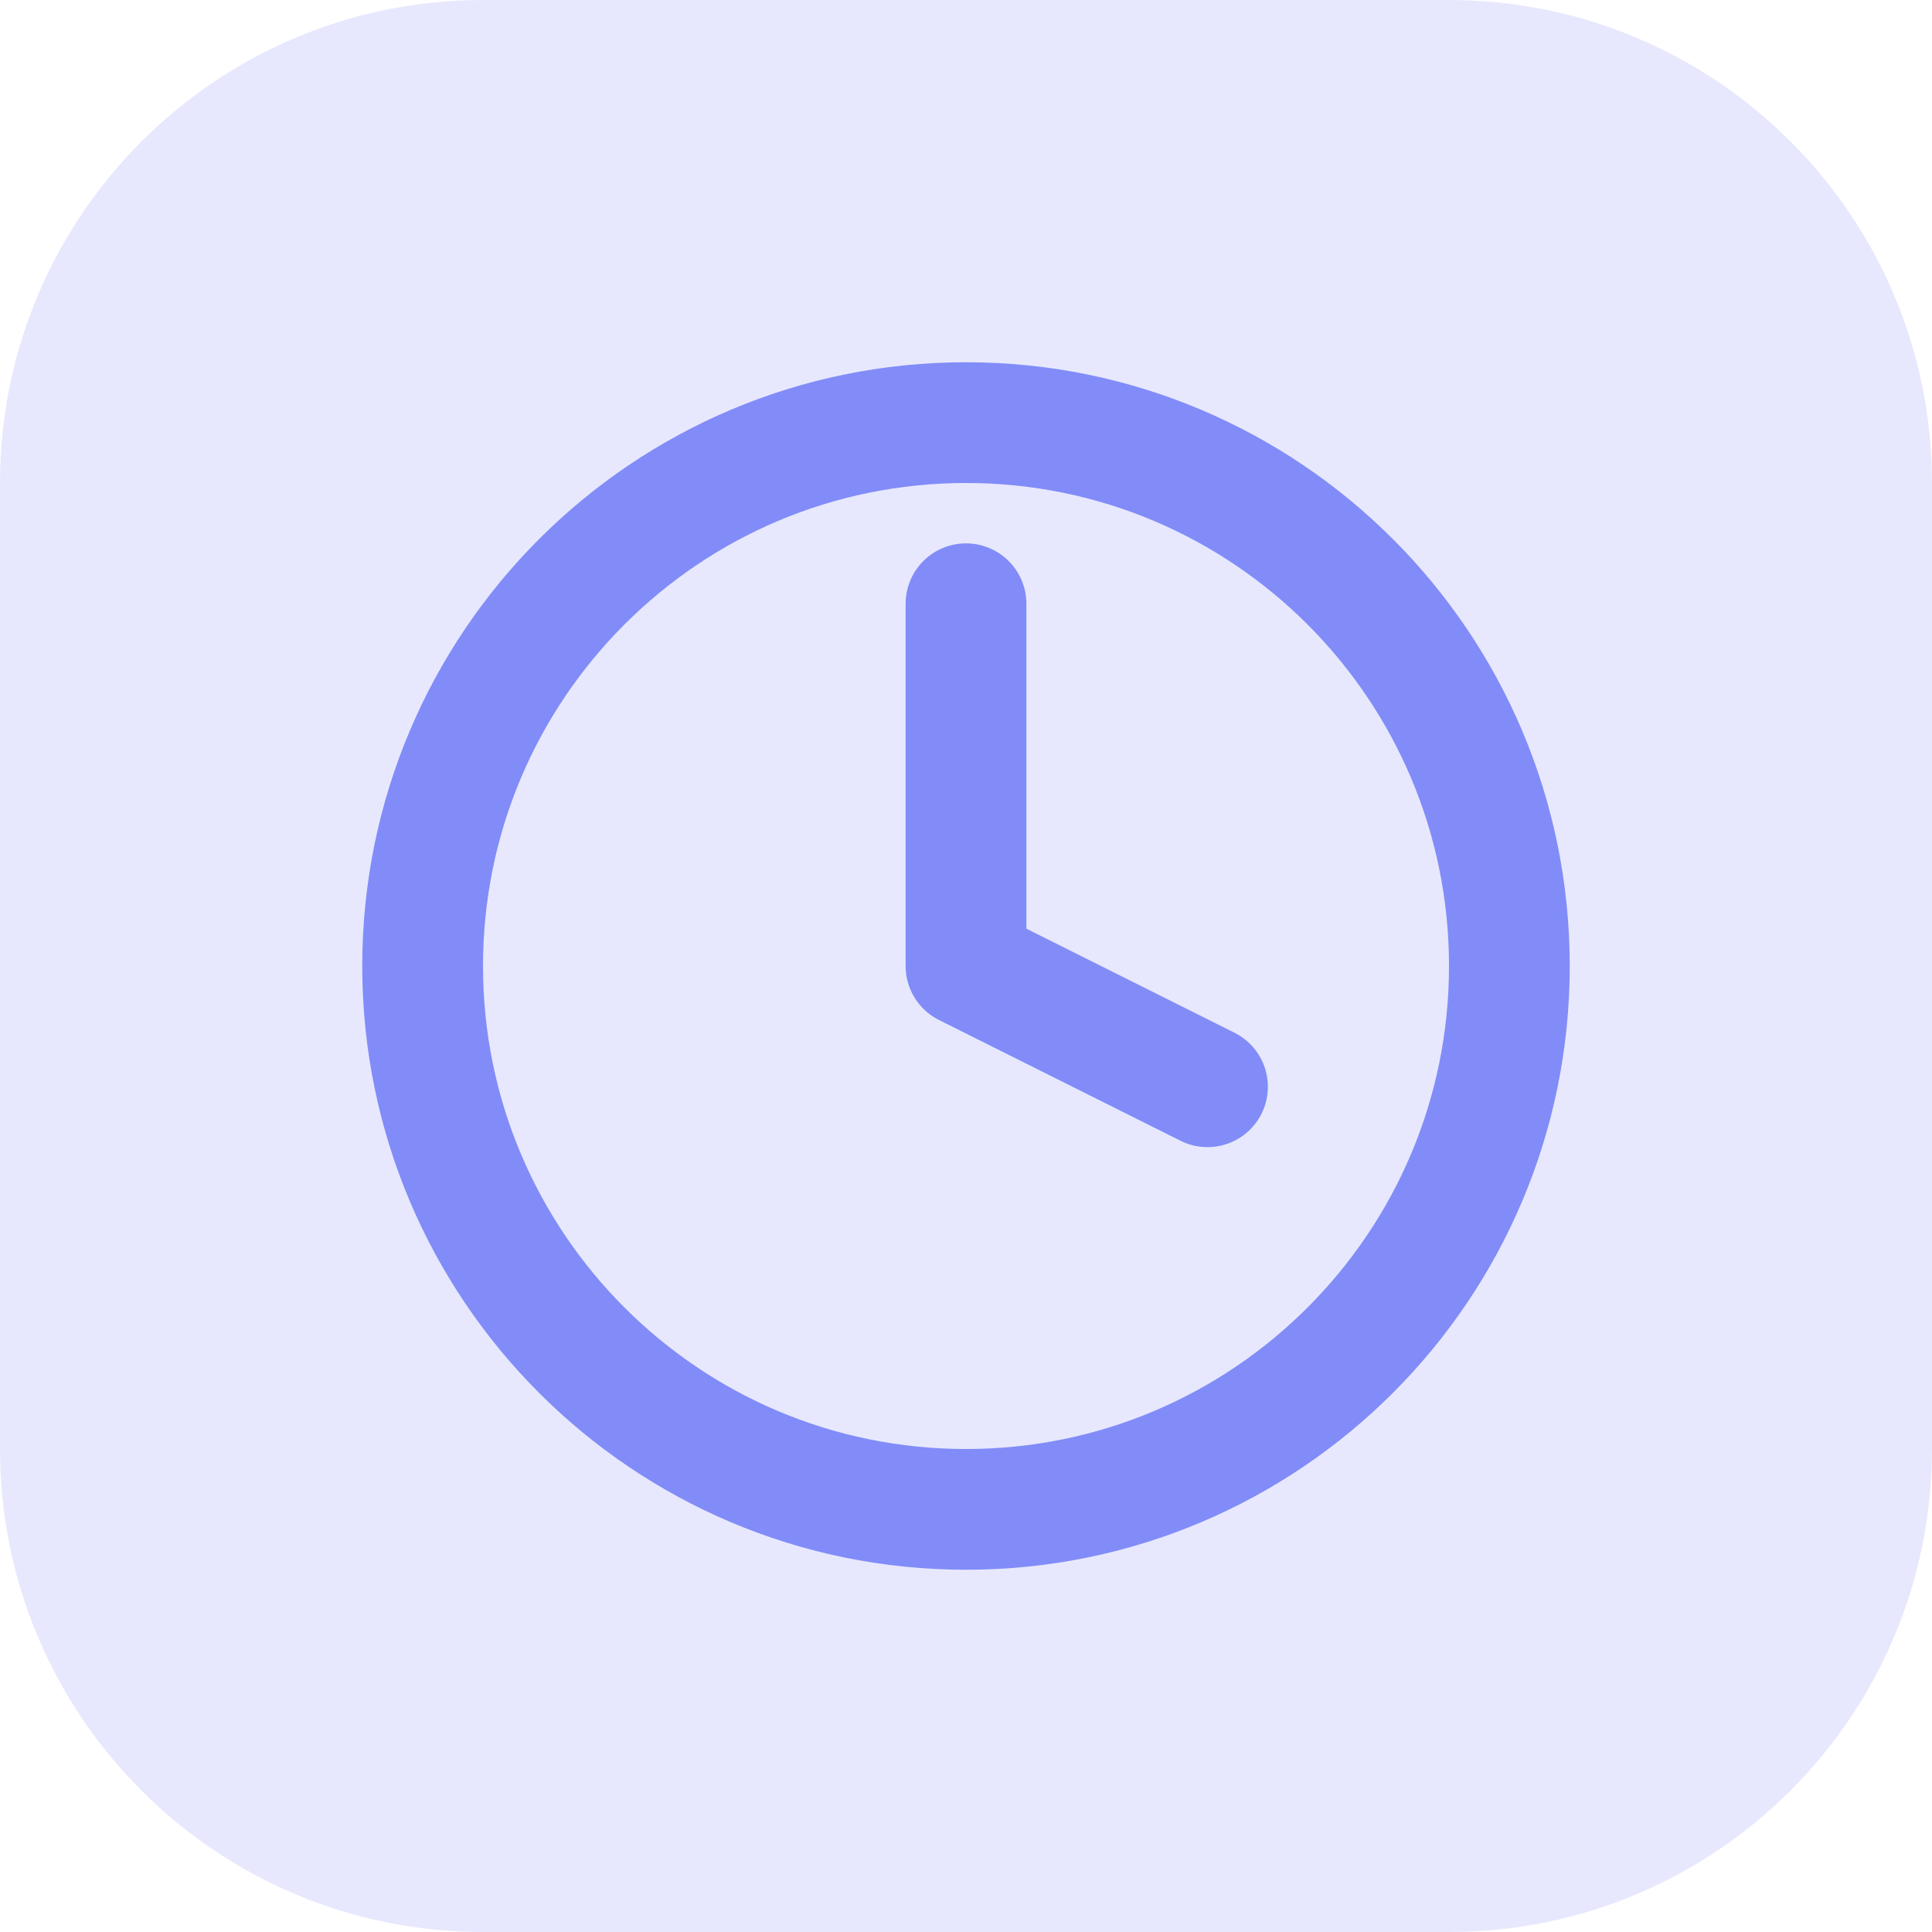
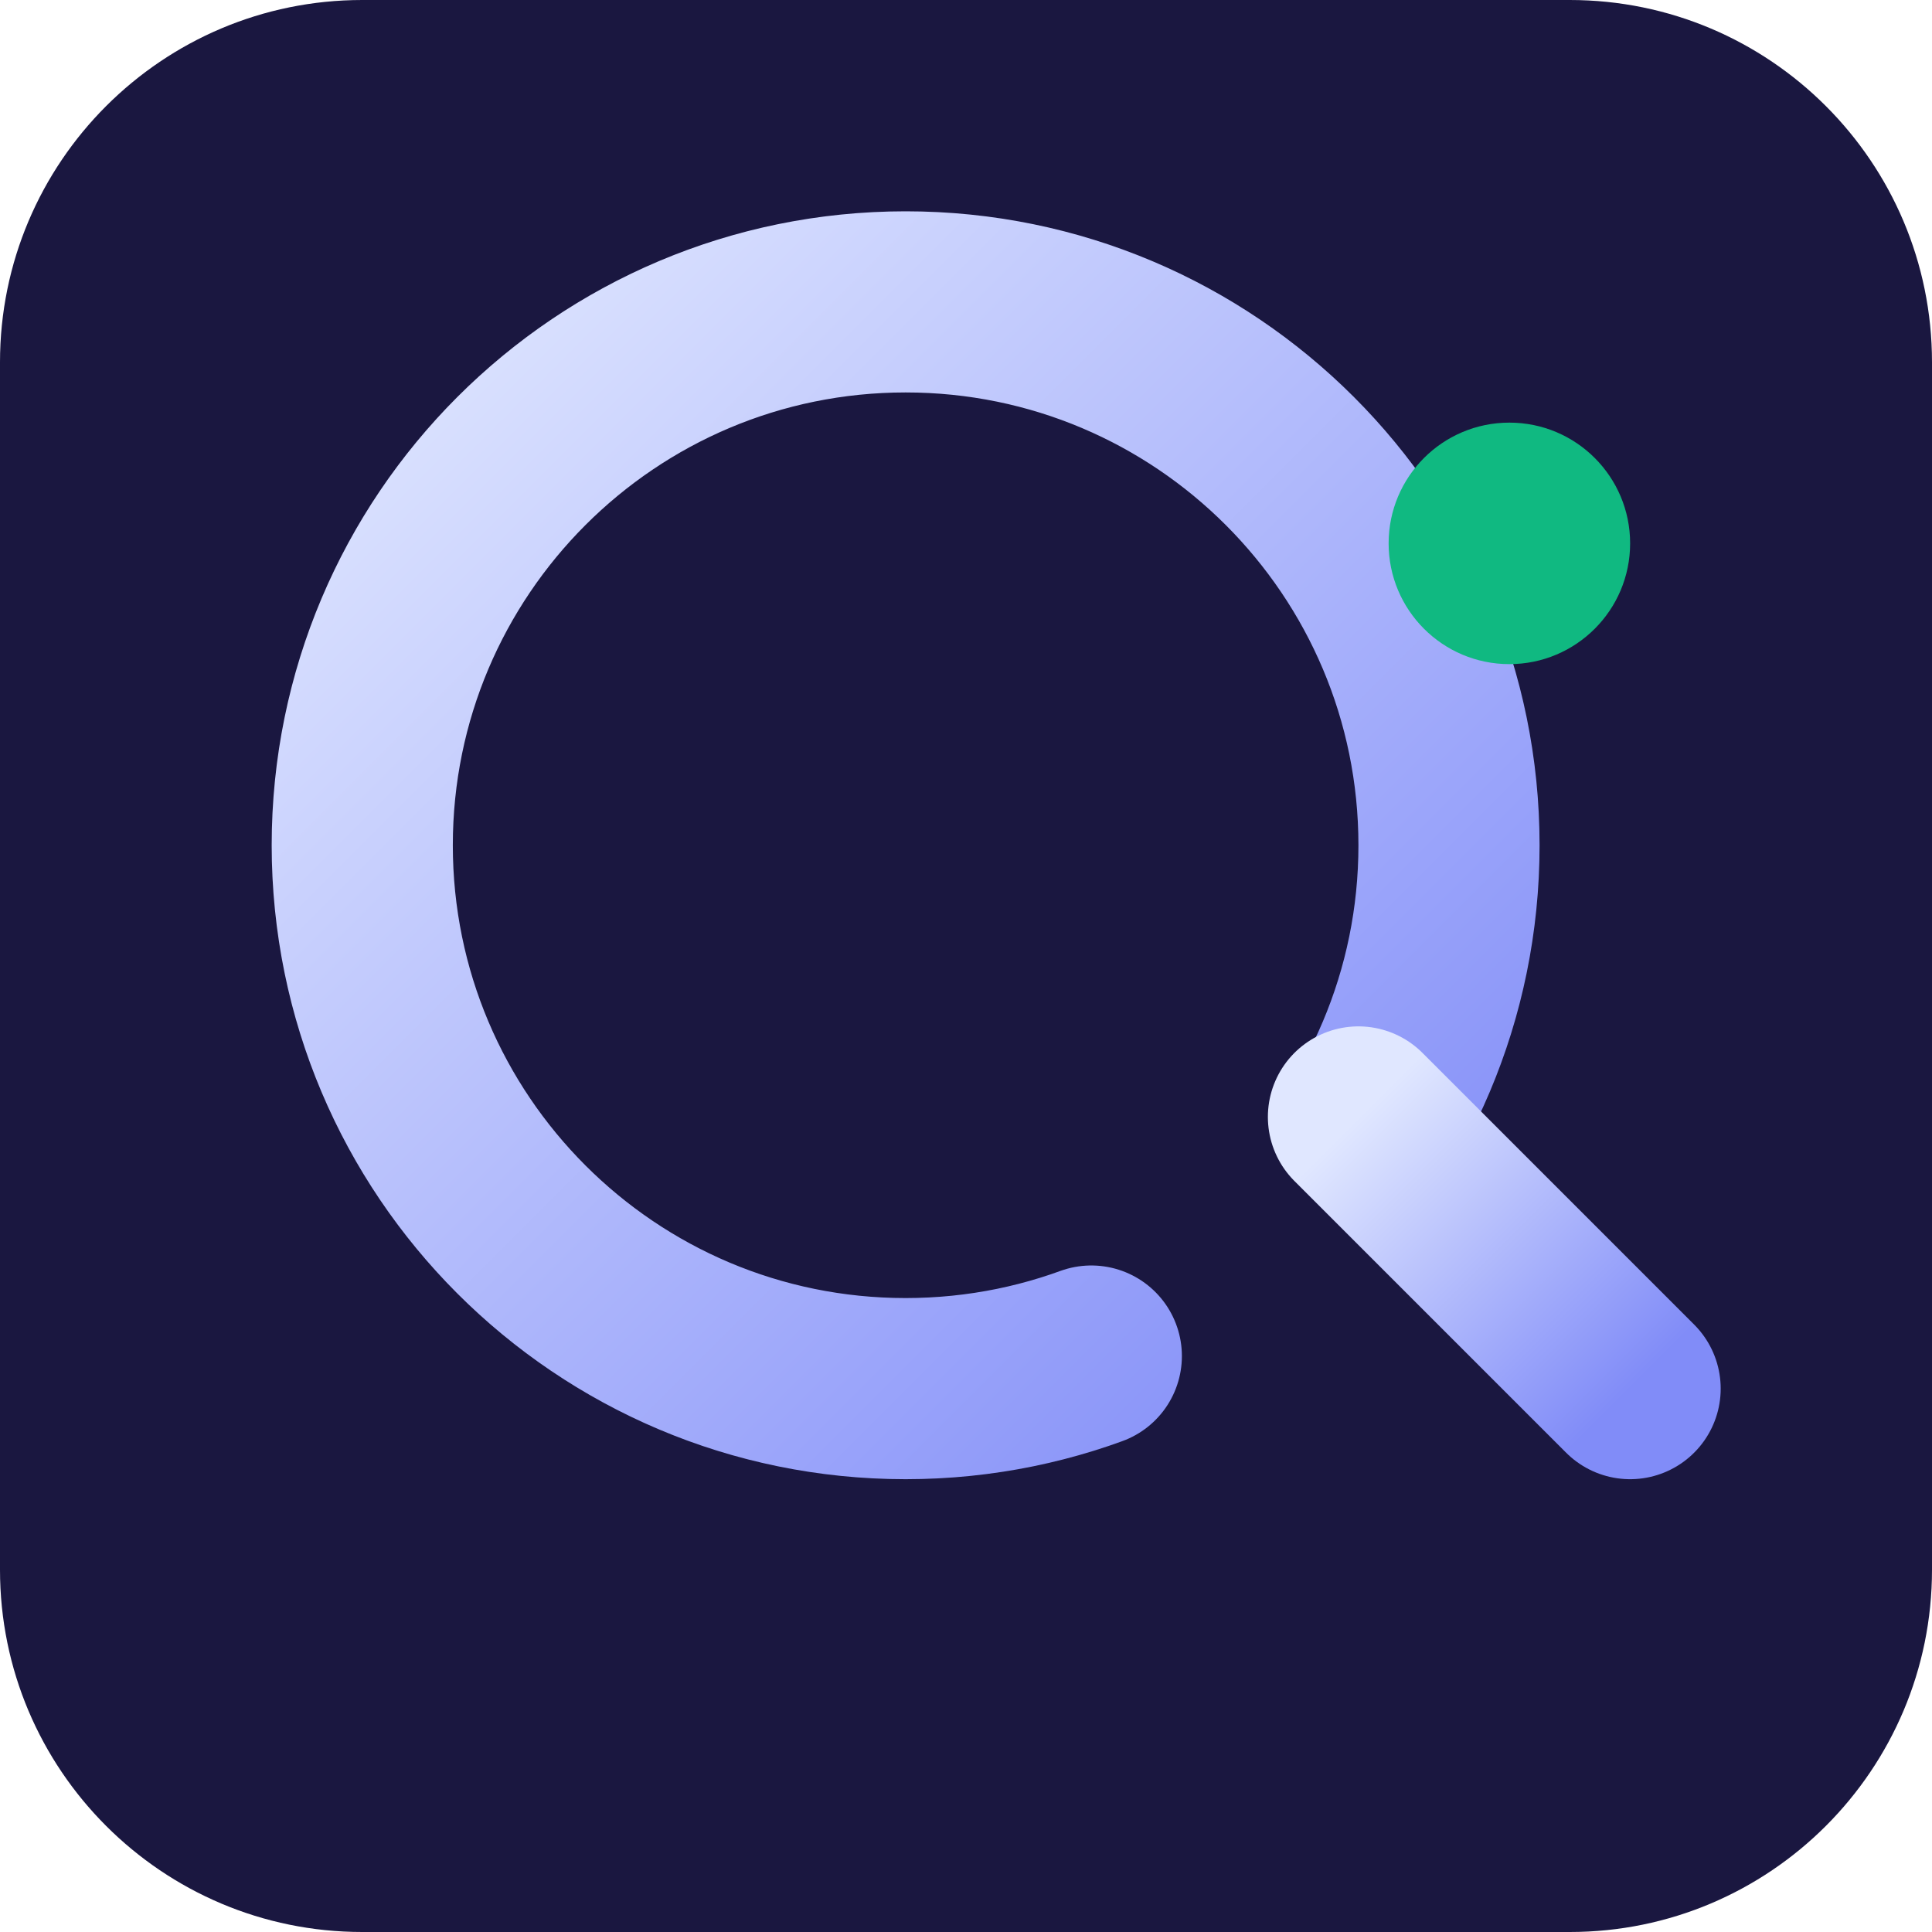
<svg xmlns="http://www.w3.org/2000/svg" viewBox="0 0 32 32" fill="none">
-   <rect width="32" height="32" rx="8" fill="#6366f1" fill-opacity="0.15" />
-   <circle cx="16" cy="16" r="9" stroke="#818cf8" stroke-width="2" />
-   <polyline points="16,10 16,16 20,18" stroke="#818cf8" stroke-width="2" stroke-linecap="round" stroke-linejoin="round" />
+   <defs>
+     <linearGradient id="qg" x1="0" y1="0" x2="1" y2="1">
+       <stop offset="0%" stop-color="#e0e7ff" />
+       <stop offset="100%" stop-color="#818cf8" />
+     </linearGradient>
+   </defs>
+   <rect width="32" height="32" rx="6" fill="#1a1740" />
+   <circle cx="15" cy="14" r="9" stroke="url(#qg)" stroke-width="3" stroke-linecap="round" stroke-dasharray="50.27 6.28" stroke-dashoffset="-11.0" />
+   <line x1="22.5" y1="18.5" x2="27" y2="23" stroke="url(#qg)" stroke-width="3" stroke-linecap="round" />
+   <circle cx="25" cy="9" r="2" fill="#10b981" />
</svg>
